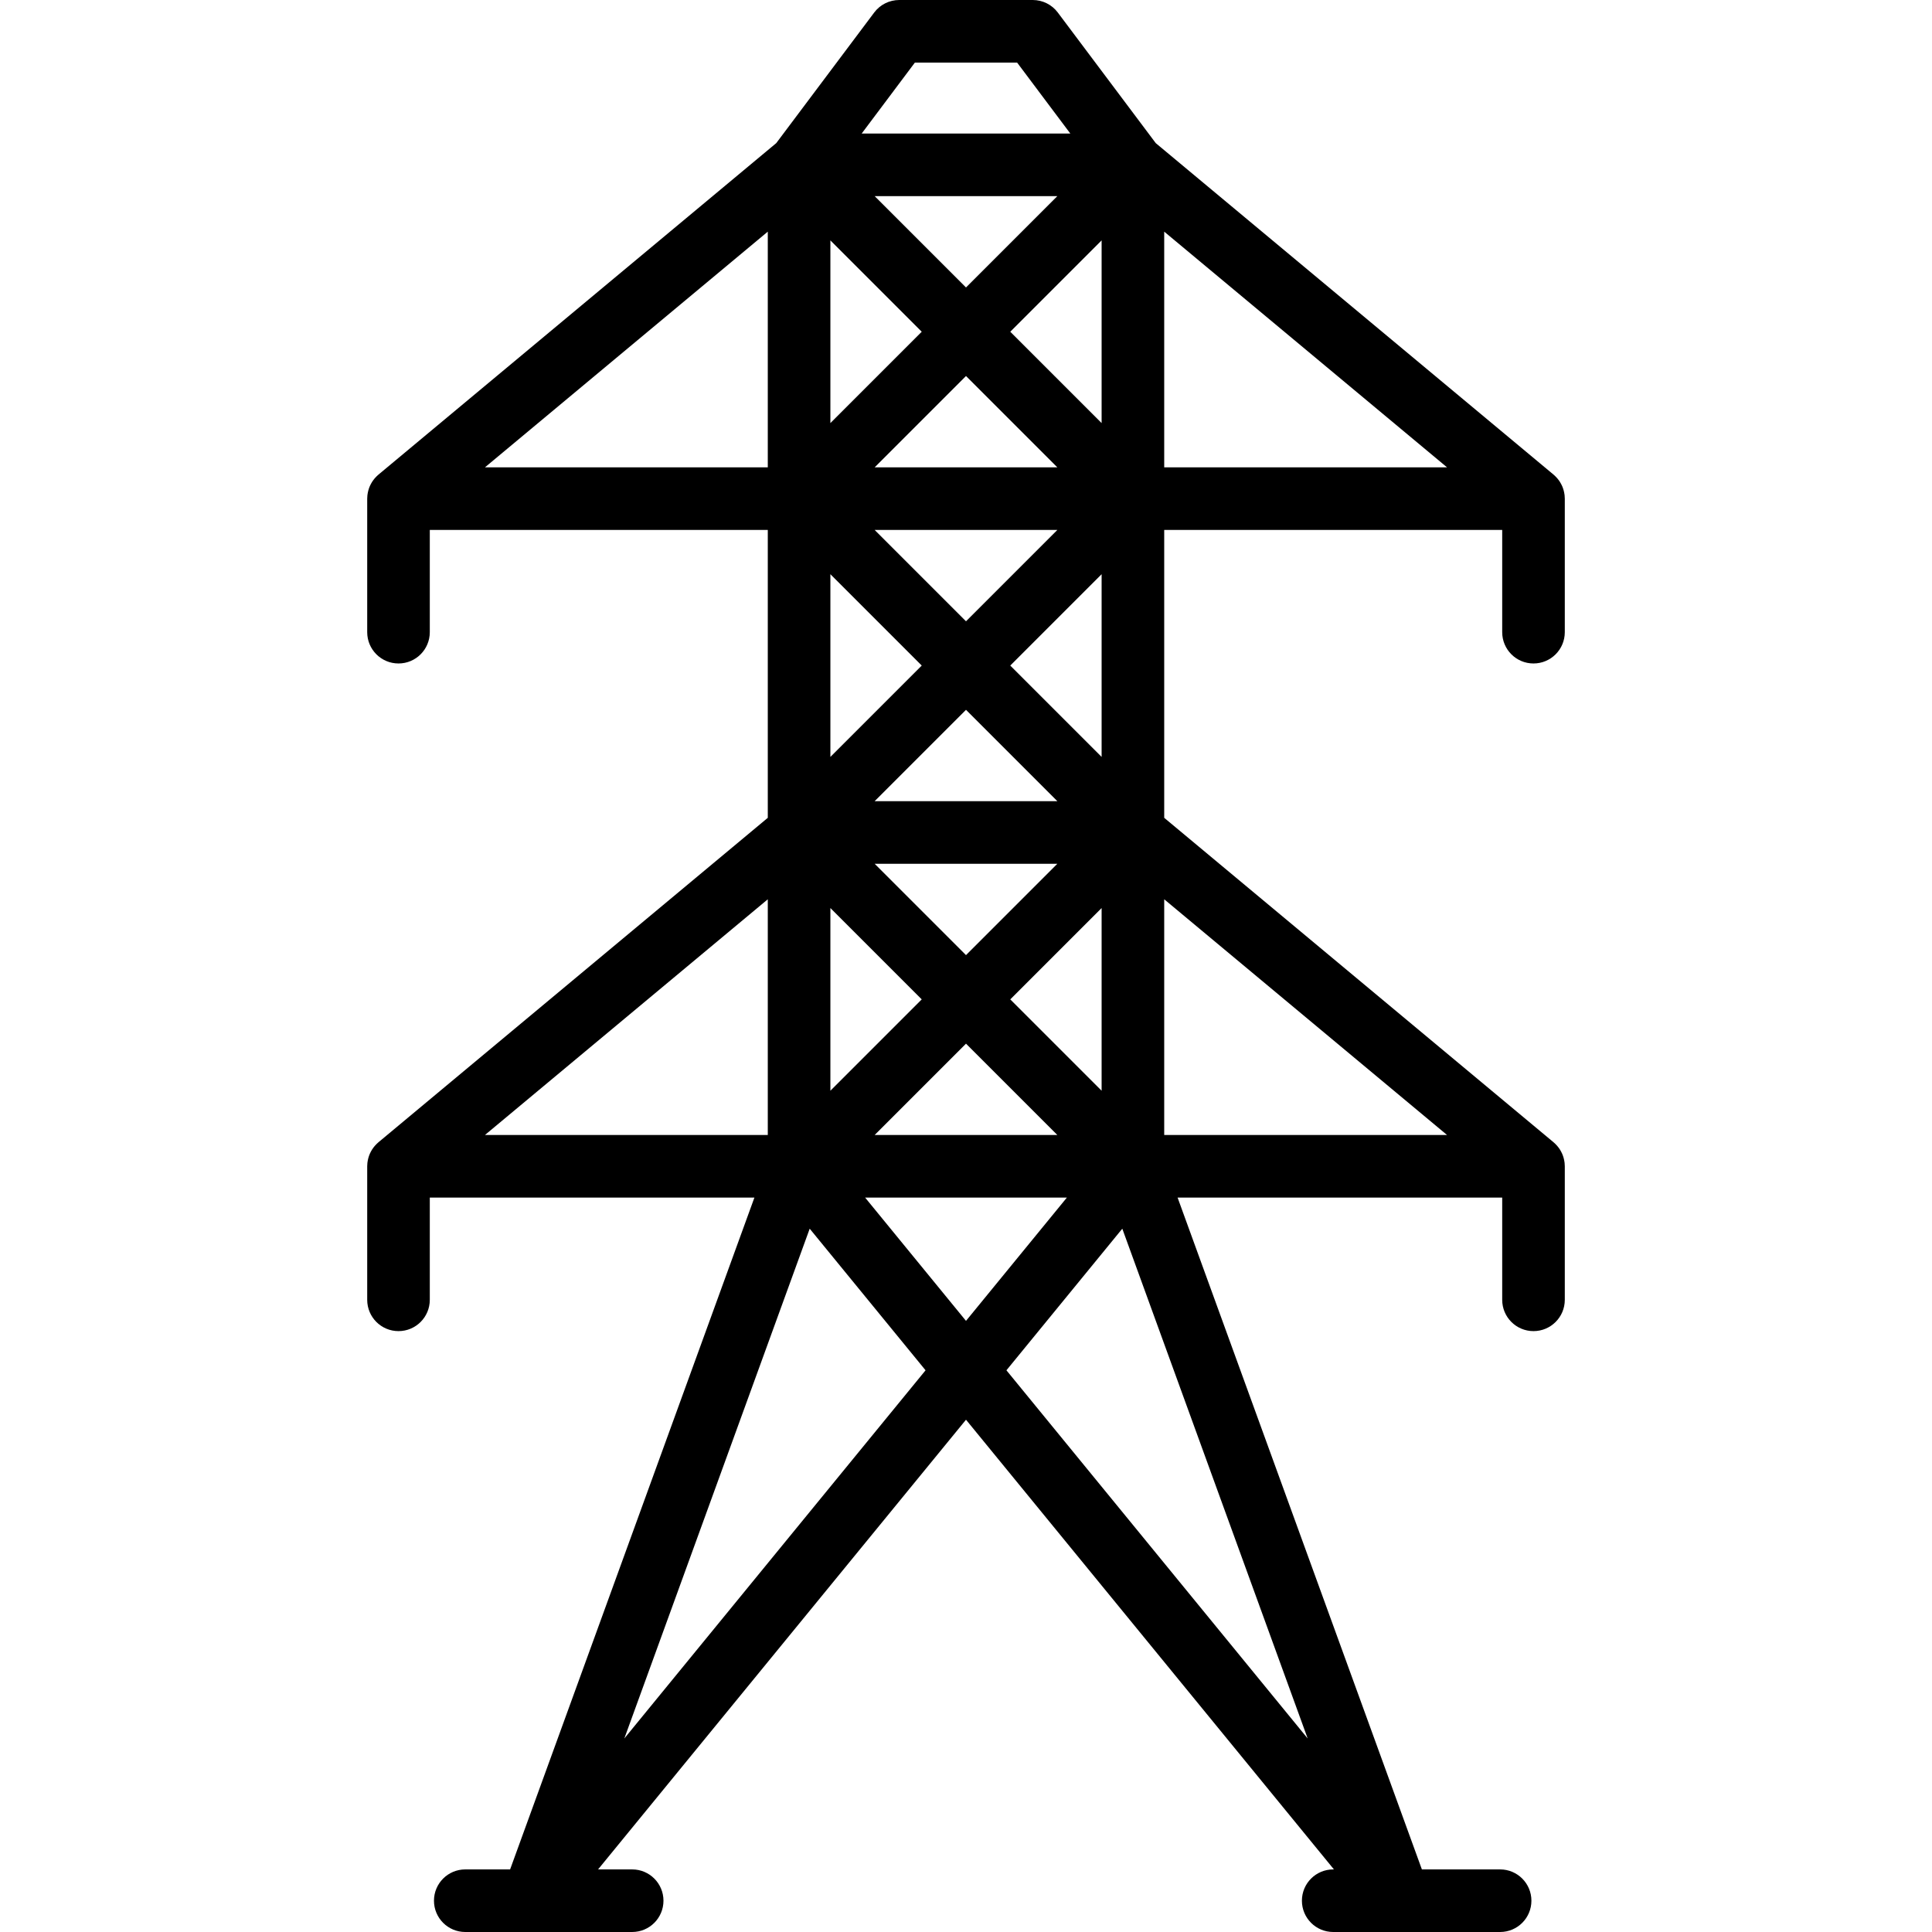
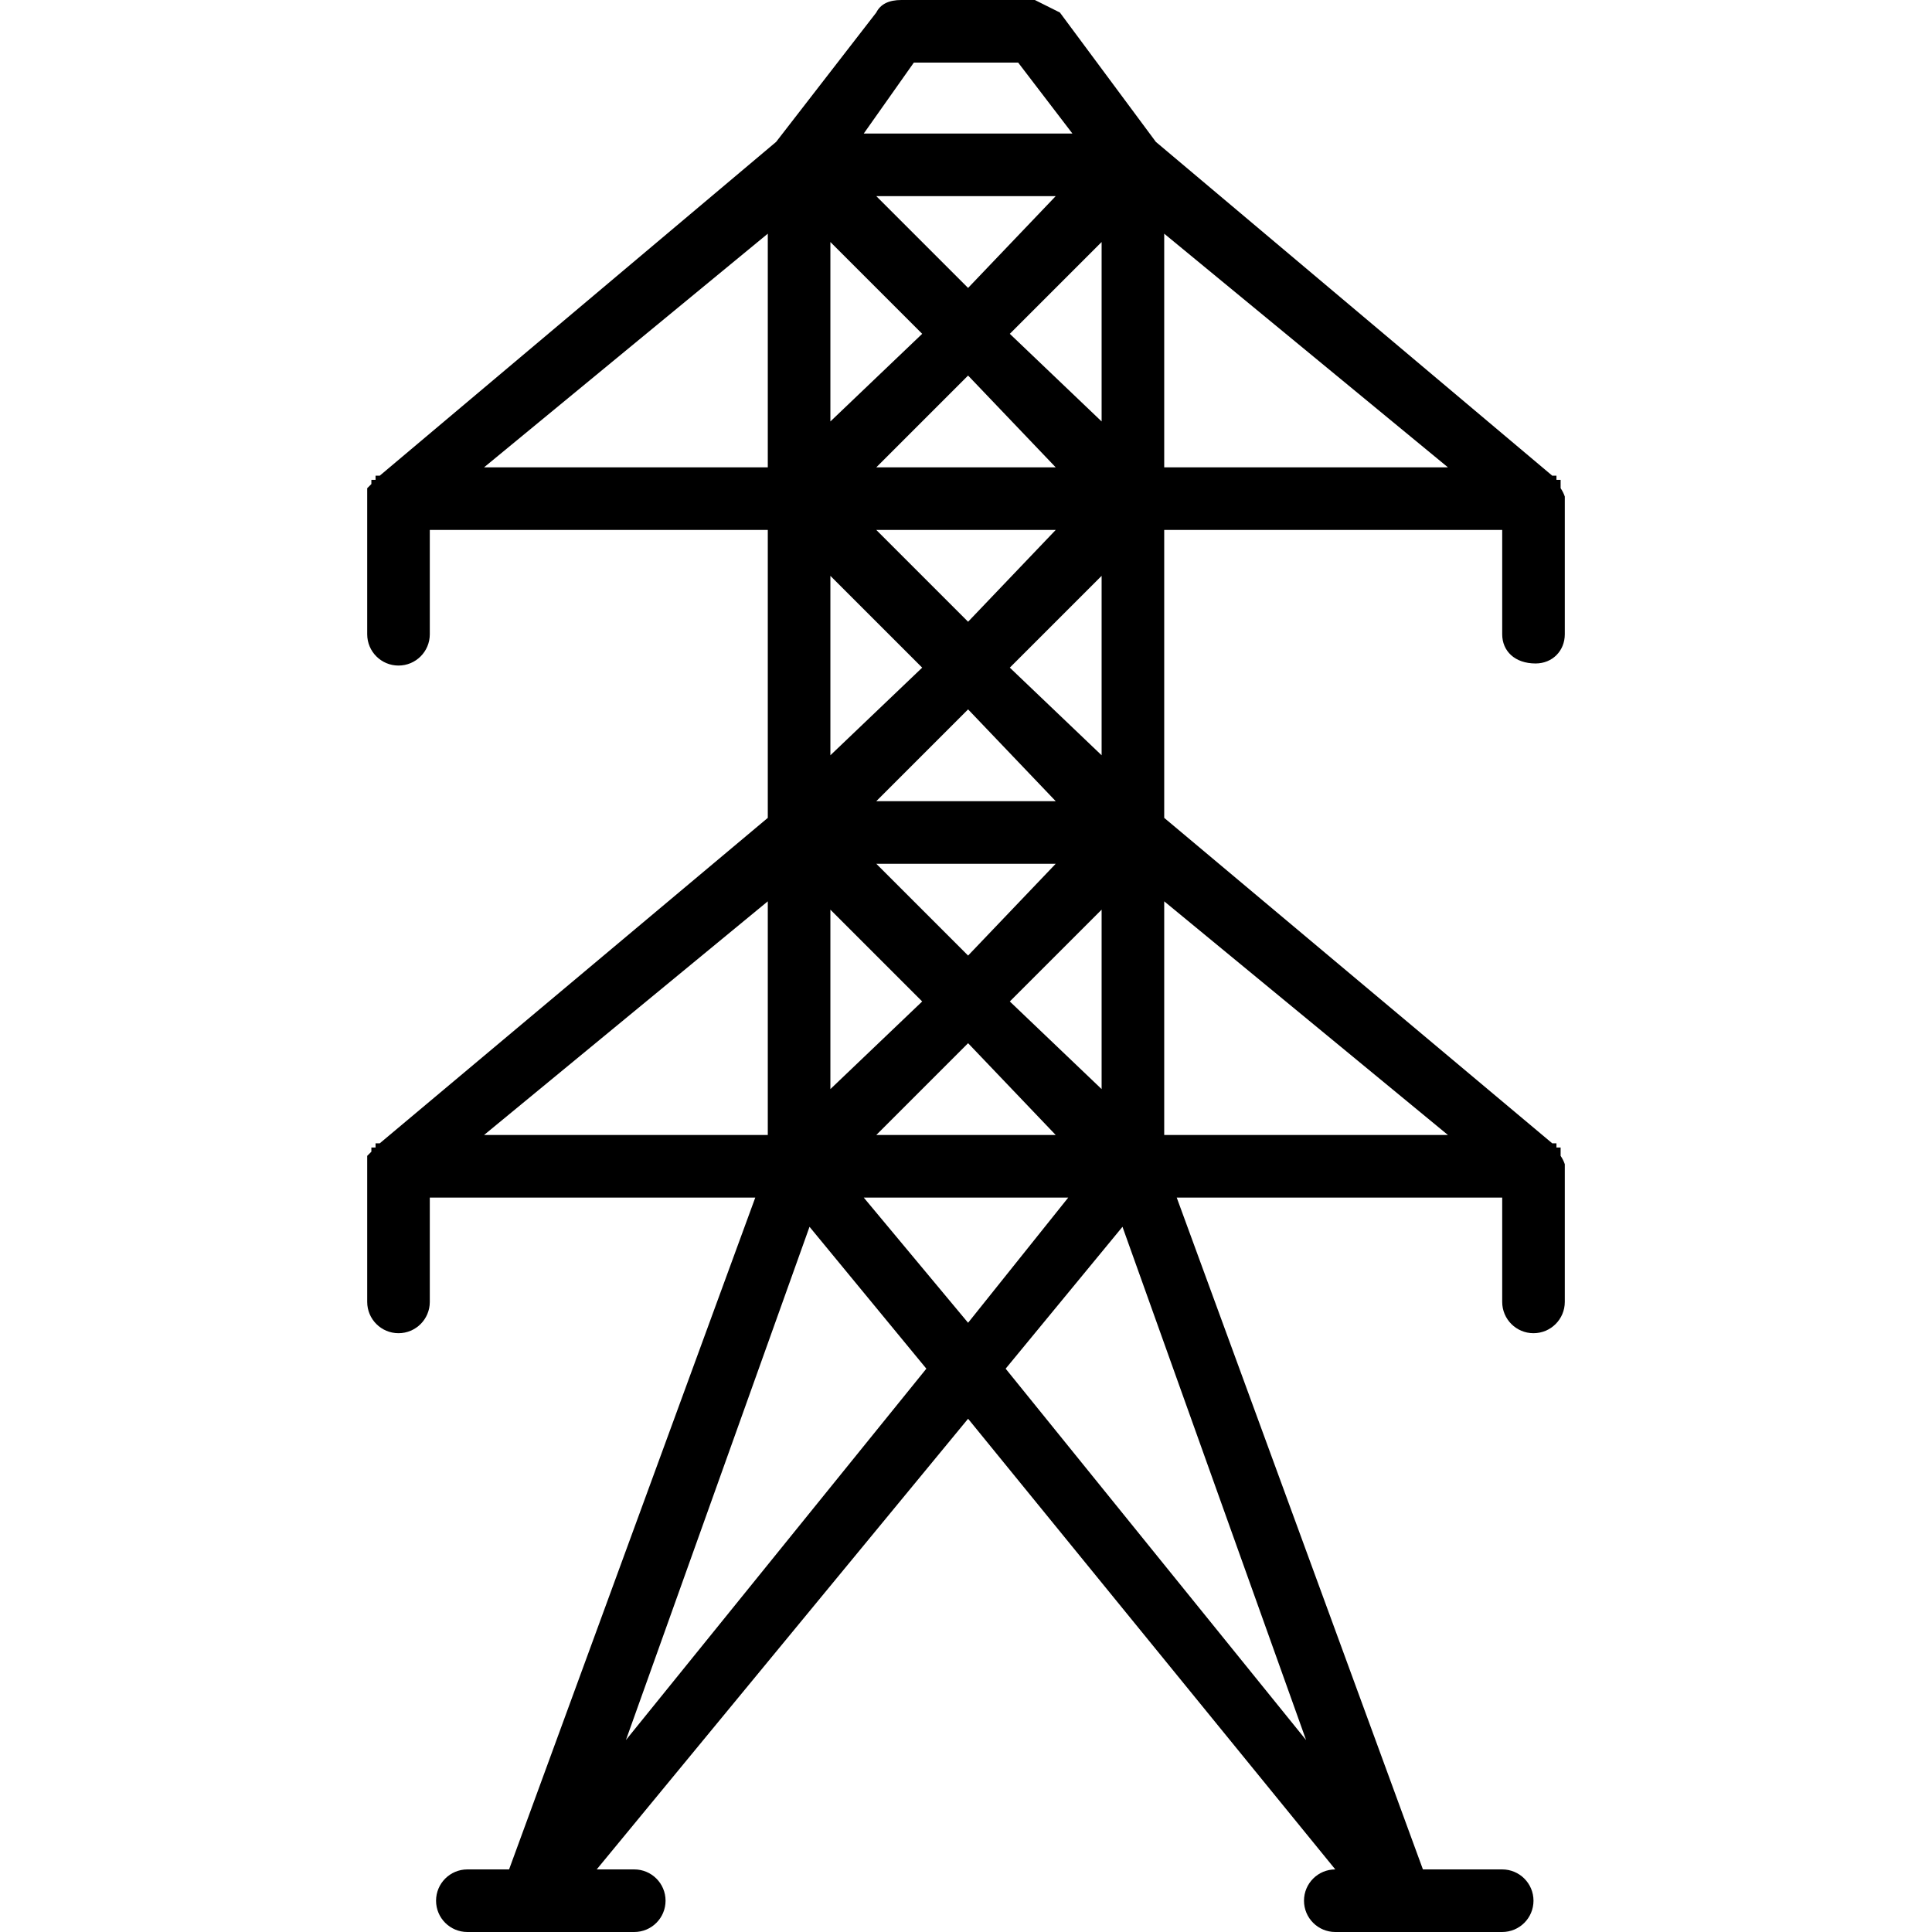
- <svg xmlns="http://www.w3.org/2000/svg" fill="currentColor" height="800px" width="800px" version="1.1" id="Capa_1" viewBox="0 0 463 463" xml:space="preserve">
-   <path d="M367.5,159c4.142,0,7.5-3.357,7.5-7.5v-32c0-0.278-0.018-0.552-0.047-0.822c-0.004-0.037-0.012-0.074-0.017-0.111  c-0.039-0.313-0.1-0.619-0.176-0.919c-0.015-0.061-0.03-0.121-0.046-0.181c-0.093-0.332-0.206-0.656-0.342-0.967  c-0.013-0.03-0.029-0.058-0.042-0.087c-0.132-0.291-0.282-0.57-0.448-0.839c-0.031-0.051-0.06-0.103-0.093-0.153  c-0.183-0.281-0.384-0.549-0.602-0.802c-0.044-0.052-0.092-0.101-0.138-0.152c-0.225-0.248-0.462-0.483-0.718-0.699  c-0.011-0.009-0.019-0.02-0.03-0.029l-0.026-0.022c-0.003-0.002-0.006-0.005-0.008-0.007l-95.292-79.41L253.5,3  c-1.417-1.889-3.639-3-6-3h-32c-2.361,0-4.583,1.111-6,3l-23.474,31.299l-95.292,79.41c-0.003,0.002-0.006,0.005-0.008,0.007  l-0.026,0.022c-0.011,0.009-0.019,0.02-0.03,0.029c-0.256,0.216-0.493,0.452-0.718,0.699c-0.046,0.051-0.093,0.1-0.138,0.152  c-0.218,0.253-0.419,0.521-0.602,0.802c-0.033,0.05-0.062,0.102-0.093,0.153c-0.166,0.269-0.317,0.548-0.448,0.839  c-0.013,0.029-0.029,0.057-0.042,0.087c-0.136,0.312-0.248,0.635-0.342,0.967c-0.017,0.06-0.031,0.12-0.046,0.181  c-0.076,0.3-0.137,0.606-0.176,0.919c-0.005,0.037-0.013,0.074-0.017,0.111C88.018,118.948,88,119.222,88,119.5v32  c0,4.143,3.358,7.5,7.5,7.5s7.5-3.357,7.5-7.5V127h81v68.987l-93.267,77.722c-0.003,0.002-0.006,0.005-0.008,0.007l-0.026,0.022  c-0.011,0.009-0.019,0.02-0.03,0.029c-0.256,0.216-0.493,0.452-0.718,0.699c-0.046,0.051-0.093,0.1-0.138,0.152  c-0.218,0.253-0.419,0.521-0.602,0.802c-0.033,0.05-0.062,0.102-0.093,0.153c-0.166,0.269-0.317,0.548-0.448,0.839  c-0.013,0.029-0.029,0.057-0.042,0.087c-0.136,0.312-0.248,0.635-0.342,0.967c-0.017,0.06-0.031,0.12-0.046,0.181  c-0.076,0.3-0.137,0.606-0.176,0.919c-0.005,0.037-0.013,0.074-0.017,0.111C88.018,278.948,88,279.222,88,279.5v32  c0,4.143,3.358,7.5,7.5,7.5s7.5-3.357,7.5-7.5V287h77.792l-58.545,161H111.5c-4.142,0-7.5,3.357-7.5,7.5s3.358,7.5,7.5,7.5h40  c4.142,0,7.5-3.357,7.5-7.5s-3.358-7.5-7.5-7.5h-8.173L231.5,340.233L319.673,448H319.5c-4.142,0-7.5,3.357-7.5,7.5  s3.358,7.5,7.5,7.5h40c4.142,0,7.5-3.357,7.5-7.5s-3.358-7.5-7.5-7.5h-18.747l-58.545-161H360v24.5c0,4.143,3.358,7.5,7.5,7.5  s7.5-3.357,7.5-7.5v-32c0-0.278-0.018-0.552-0.047-0.822c-0.004-0.037-0.012-0.074-0.017-0.111c-0.039-0.313-0.1-0.619-0.176-0.919  c-0.015-0.061-0.03-0.121-0.046-0.181c-0.093-0.332-0.206-0.656-0.342-0.967c-0.013-0.03-0.029-0.058-0.042-0.087  c-0.132-0.291-0.282-0.57-0.448-0.839c-0.031-0.051-0.06-0.103-0.093-0.153c-0.183-0.281-0.384-0.549-0.602-0.802  c-0.044-0.052-0.092-0.101-0.138-0.152c-0.225-0.248-0.462-0.483-0.718-0.699c-0.011-0.009-0.019-0.02-0.03-0.029l-0.026-0.022  c-0.003-0.002-0.006-0.005-0.008-0.007L279,195.987V127h81v24.5C360,155.643,363.358,159,367.5,159z M220.893,79.5L199,101.393  V57.607L220.893,79.5z M209.607,47h43.786L231.5,68.893L209.607,47z M209.607,112L231.5,90.107L253.393,112H209.607z M253.393,127  L231.5,148.893L209.607,127H253.393z M220.893,159.5L199,181.393v-43.786L220.893,159.5z M209.607,192l21.893-21.893L253.393,192  H209.607z M253.393,207L231.5,228.893L209.607,207H253.393z M220.893,239.5L199,261.393v-43.786L220.893,239.5z M231.5,250.107  L253.393,272h-43.786L231.5,250.107z M255.673,287L231.5,316.545L207.327,287H255.673z M242.107,239.5L264,217.607v43.786  L242.107,239.5z M242.107,159.5L264,137.607v43.786L242.107,159.5z M242.107,79.5L264,57.607v43.786L242.107,79.5z M219.25,15h24.5  l12.75,17h-50L219.25,15z M184,55.513V112h-67.785L184,55.513z M184,215.513V272h-67.785L184,215.513z M149.617,416.624  l44.426-122.172l27.766,33.937L149.617,416.624z M241.19,328.389l27.766-33.937l44.426,122.172L241.19,328.389z M279,272v-56.487  L346.785,272H279z M279,112V55.513L346.785,112H279z" />
+ <svg xmlns="http://www.w3.org/2000/svg" fill="currentColor" height="800" width="800" viewBox="0 0 463 463" xml:space="preserve">
+   <path d="M368 159c4 0 7-3 7-7v-33a8 8 0 0 0-1-2v-2h-1v-1h-1l-95-80-23-31-6-3h-32c-3 0-5 1-6 3l-24 31-95 80h-1v1h-1v1l-1 1v35a7 7 0 1 0 15 0v-25h81v69l-93 78h-1v1h-1v1l-1 1v35a7 7 0 1 0 15 0v-25h78l-59 161h-10a7 7 0 1 0 0 15h40a7 7 0 1 0 0-15h-9l89-108 88 108a7 7 0 1 0 0 15h40a7 7 0 1 0 0-15h-19l-59-161h78v25a7 7 0 1 0 15 0v-33a8 8 0 0 0-1-2v-2h-1v-1h-1l-93-78v-69h81v25c0 4 3 7 8 7zM221 80l-22 21V58l22 22zm-11-33h43l-21 22-22-22zm0 65 22-22 21 22h-43zm43 15-21 22-22-22h43zm-32 33-22 21v-43l22 22zm-11 32 22-22 21 22h-43zm43 15-21 22-22-22h43zm-32 33-22 21v-43l22 22zm11 10 21 22h-43l22-22zm24 37-24 30-25-30h49zm-14-47 22-22v43l-22-21zm0-80 22-22v43l-22-21zm0-80 22-22v43l-22-21zm-23-65h25l13 17h-50l12-17zm-35 41v56h-68l68-56zm0 160v56h-68l68-56zm-34 201 44-123 28 34-72 89zm91-89 28-34 44 123-72-89zm38-56v-56l68 56h-68zm0-160V56l68 56h-68z" />
</svg>
